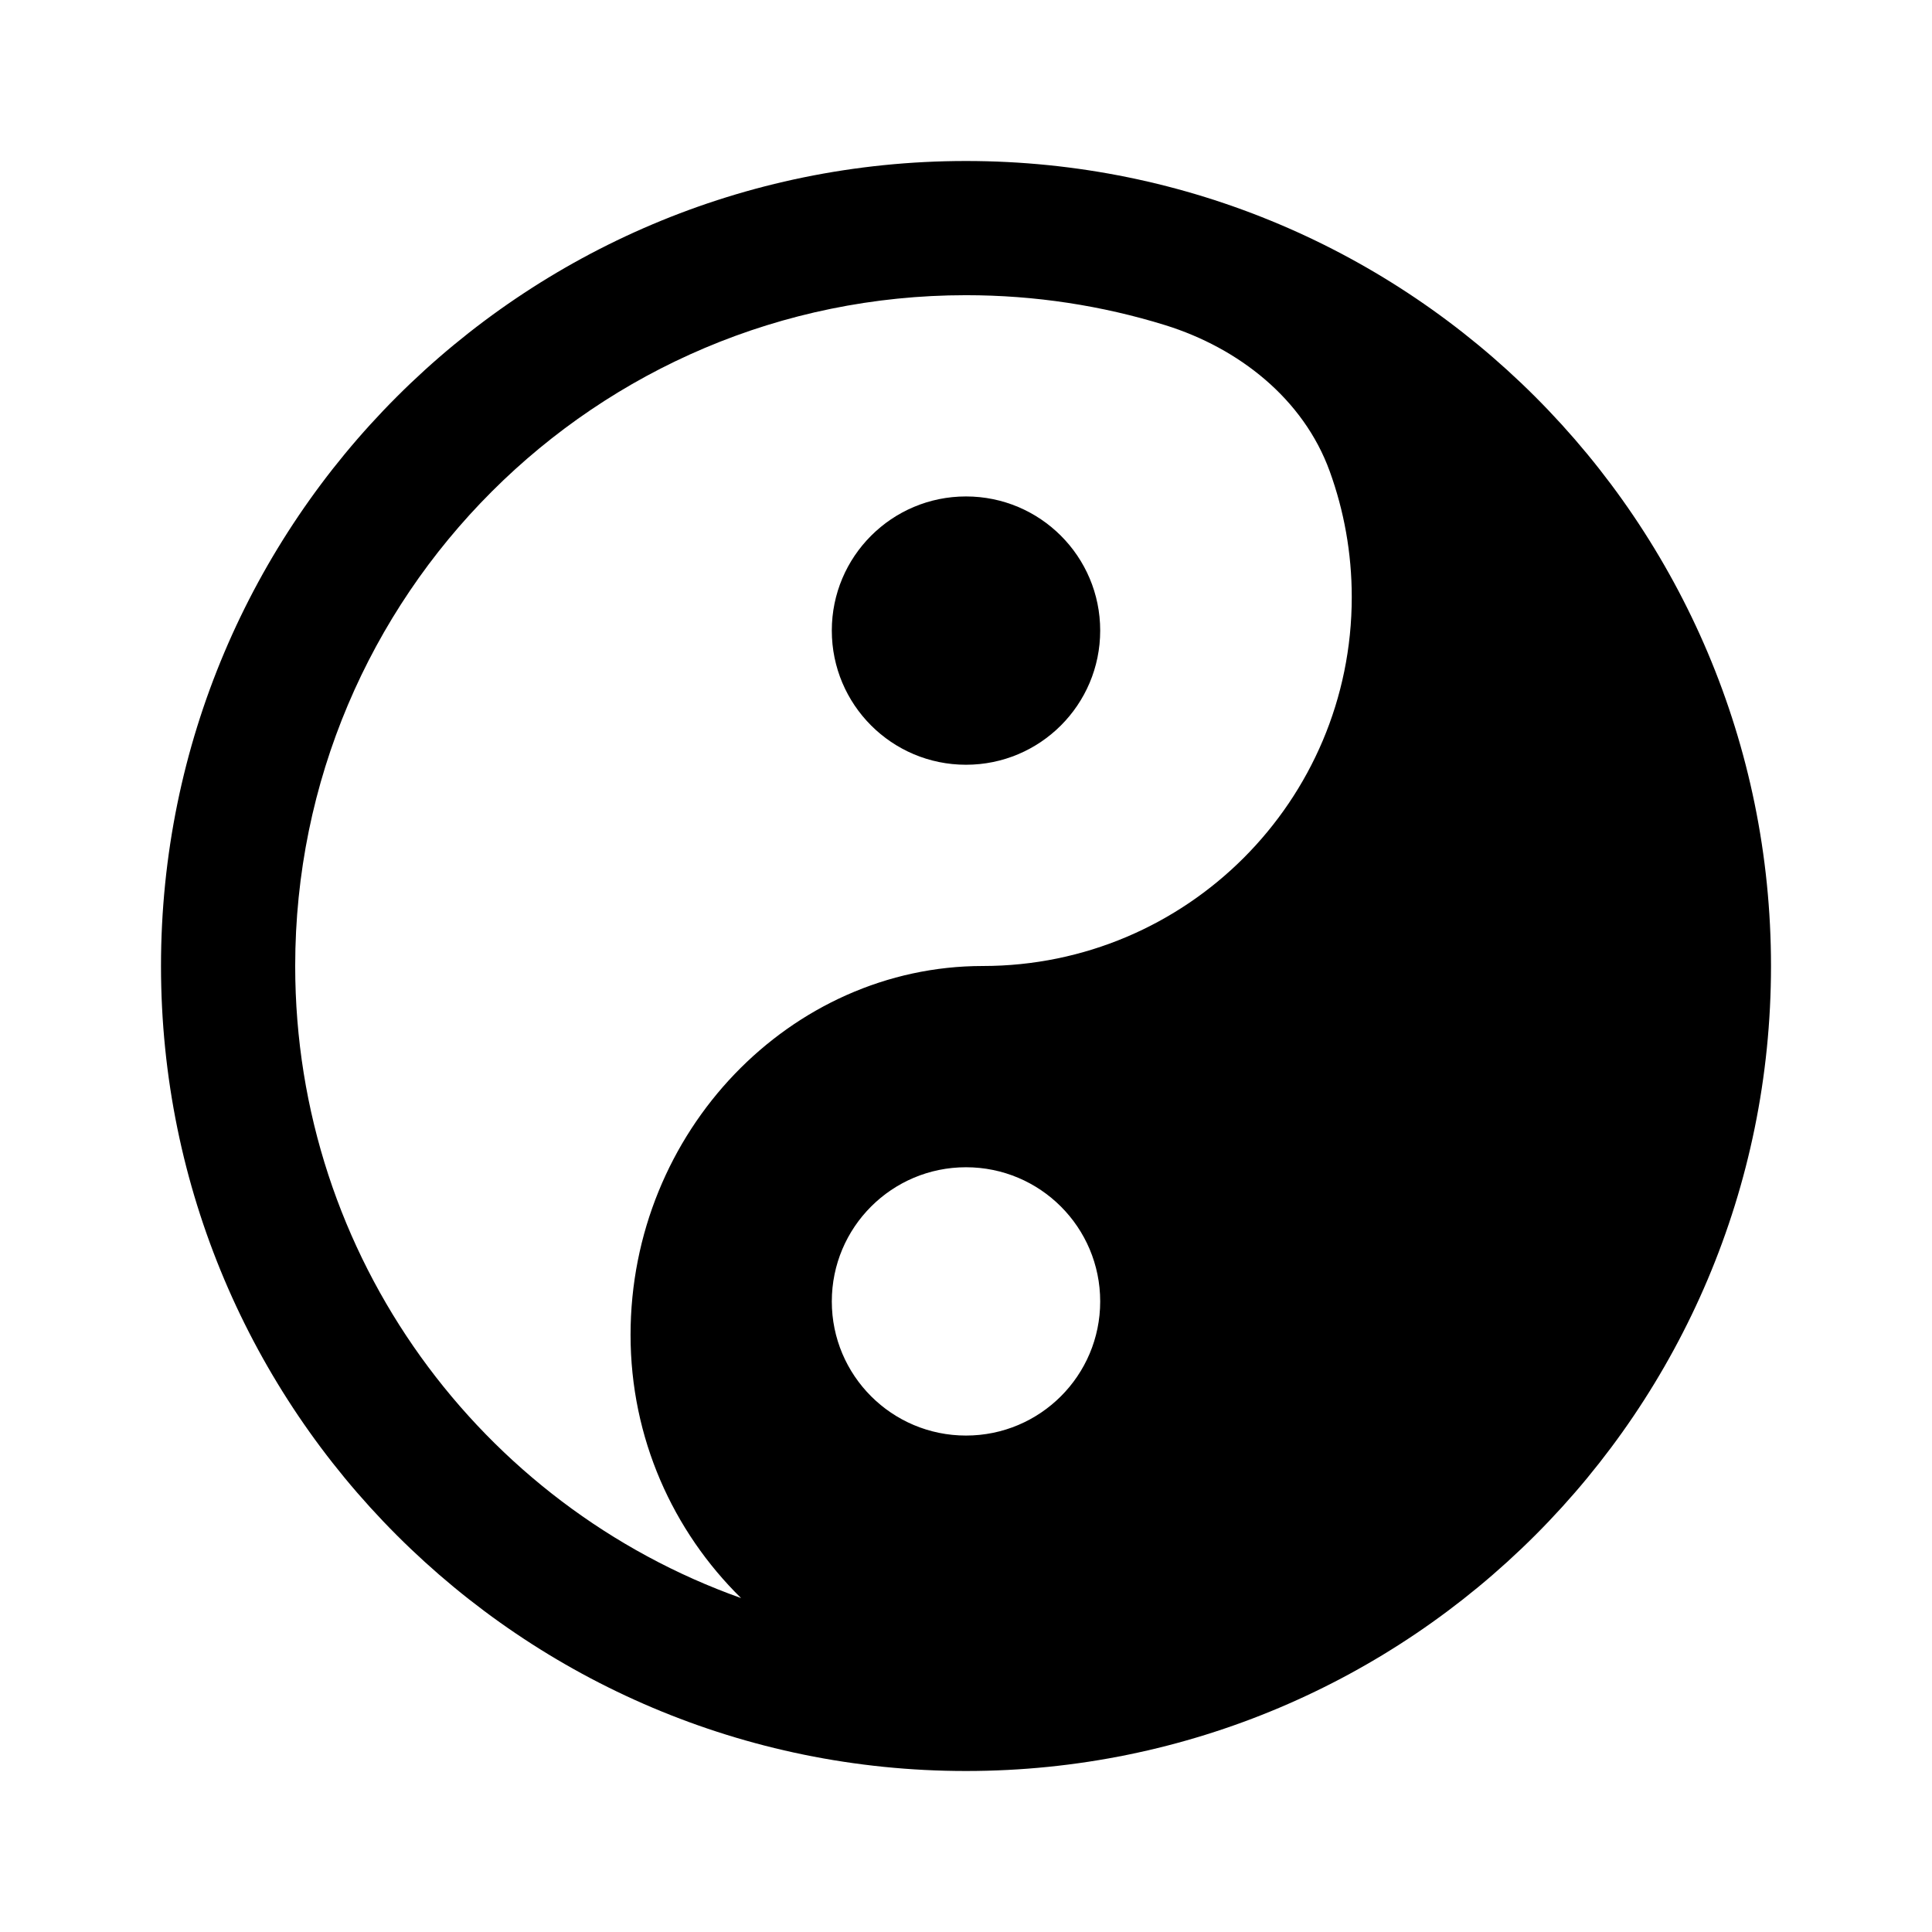
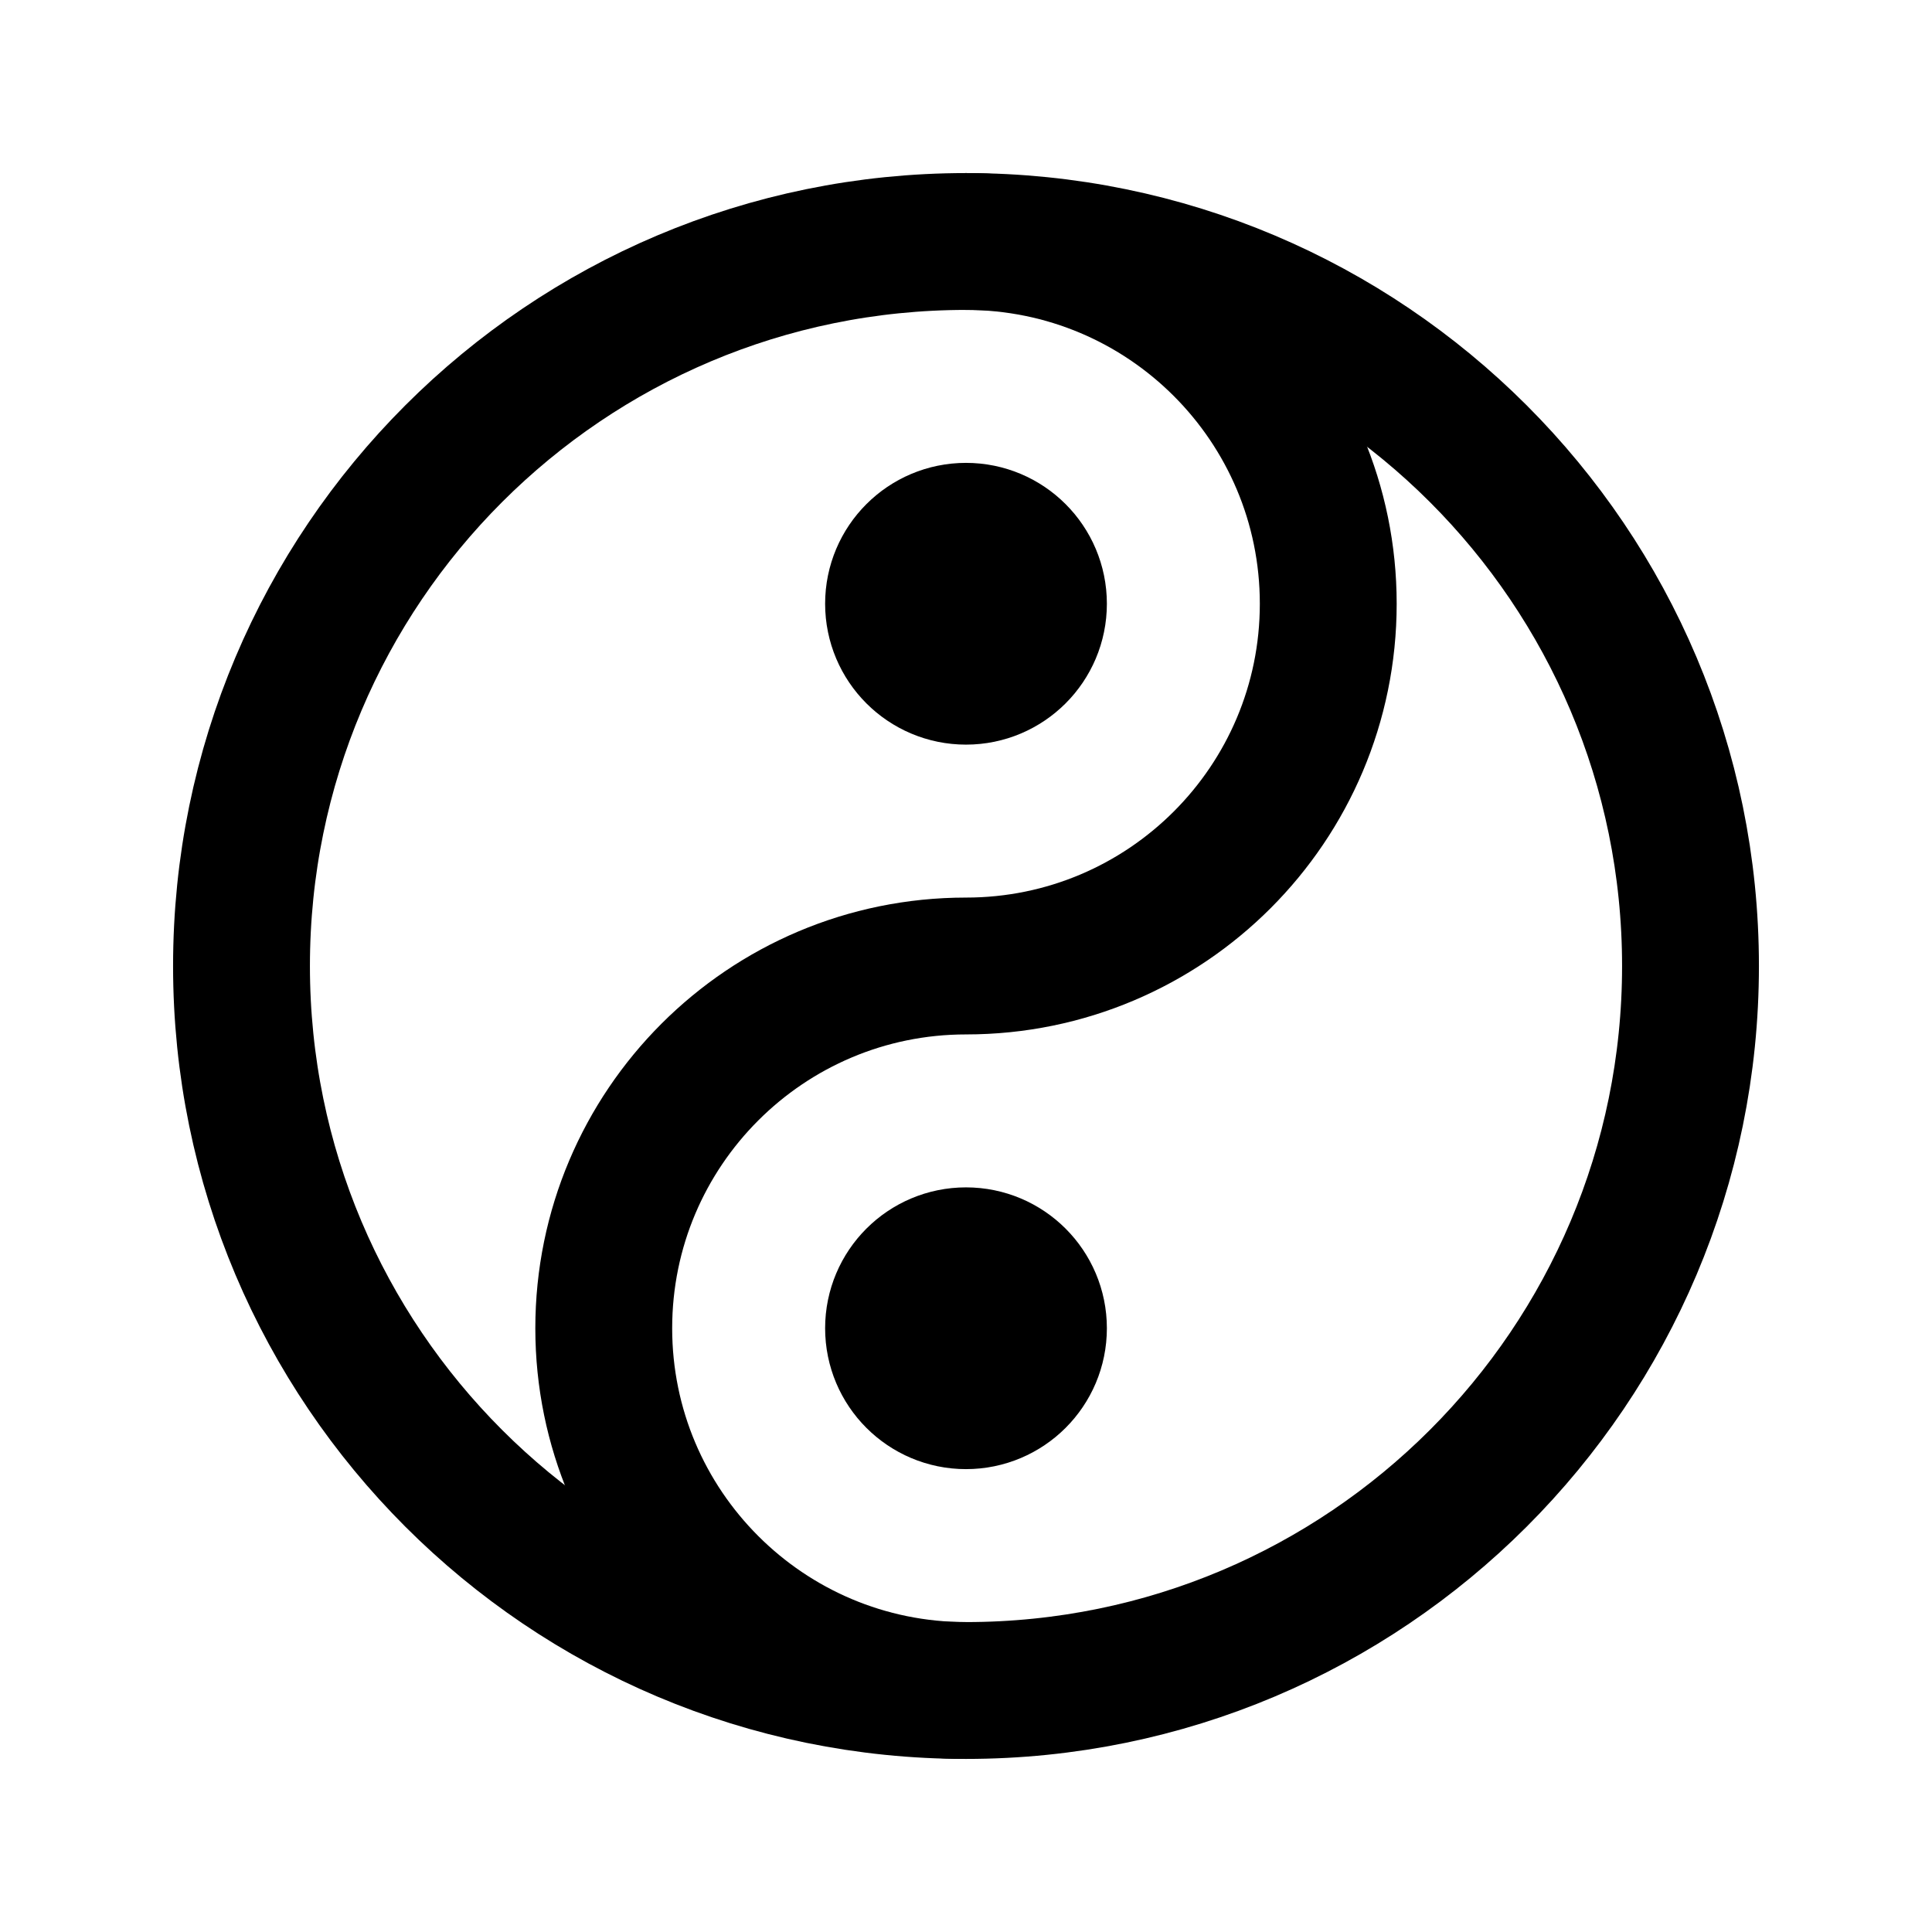
- <svg xmlns="http://www.w3.org/2000/svg" width="24" height="24" viewBox="0 0 24 24" fill="none">
-   <path d="M12 6.167C12.921 6.167 13.667 6.913 13.667 7.833C13.667 8.754 12.921 9.5 12 9.5C11.079 9.5 10.333 8.754 10.333 7.833C10.333 6.913 11.079 6.167 12 6.167Z" fill="black" />
-   <path fill-rule="evenodd" clip-rule="evenodd" d="M12 2C17.523 2 22 6.477 22 12C22 17.523 17.523 22 12 22C6.477 22 2 17.523 2 12C2 6.477 6.477 2 12 2ZM12 3.667C7.398 3.667 3.667 7.398 3.667 12C3.667 15.622 5.978 18.703 9.206 19.852C8.359 19.02 7.833 17.864 7.833 16.583C7.833 14.052 9.823 12 12.208 12C14.739 12 16.792 9.948 16.792 7.417C16.792 6.868 16.695 6.342 16.518 5.854C16.192 4.955 15.388 4.323 14.474 4.039C13.692 3.797 12.861 3.667 12 3.667ZM12 14.5C11.079 14.5 10.333 15.246 10.333 16.167C10.333 17.087 11.079 17.833 12 17.833C12.921 17.833 13.667 17.087 13.667 16.167C13.667 15.246 12.921 14.5 12 14.5Z" fill="black" />
+ <svg xmlns="http://www.w3.org/2000/svg" width="24" height="24" viewBox="0 0 24 24">
+   <g fill="none" stroke="black" stroke-width="1.7" stroke-linecap="round" stroke-linejoin="round">
+     <circle cx="12" cy="12" r="9" />
+     <path d="M12 3a4.5 4.5 0 0 1 0 9 4.5 4.5 0 0 0 0 9" />
+     <circle cx="12" cy="7.5" r=".9" fill="black" />
+     <circle cx="12" cy="16.5" r=".9" fill="black" />
+   </g>
</svg>
